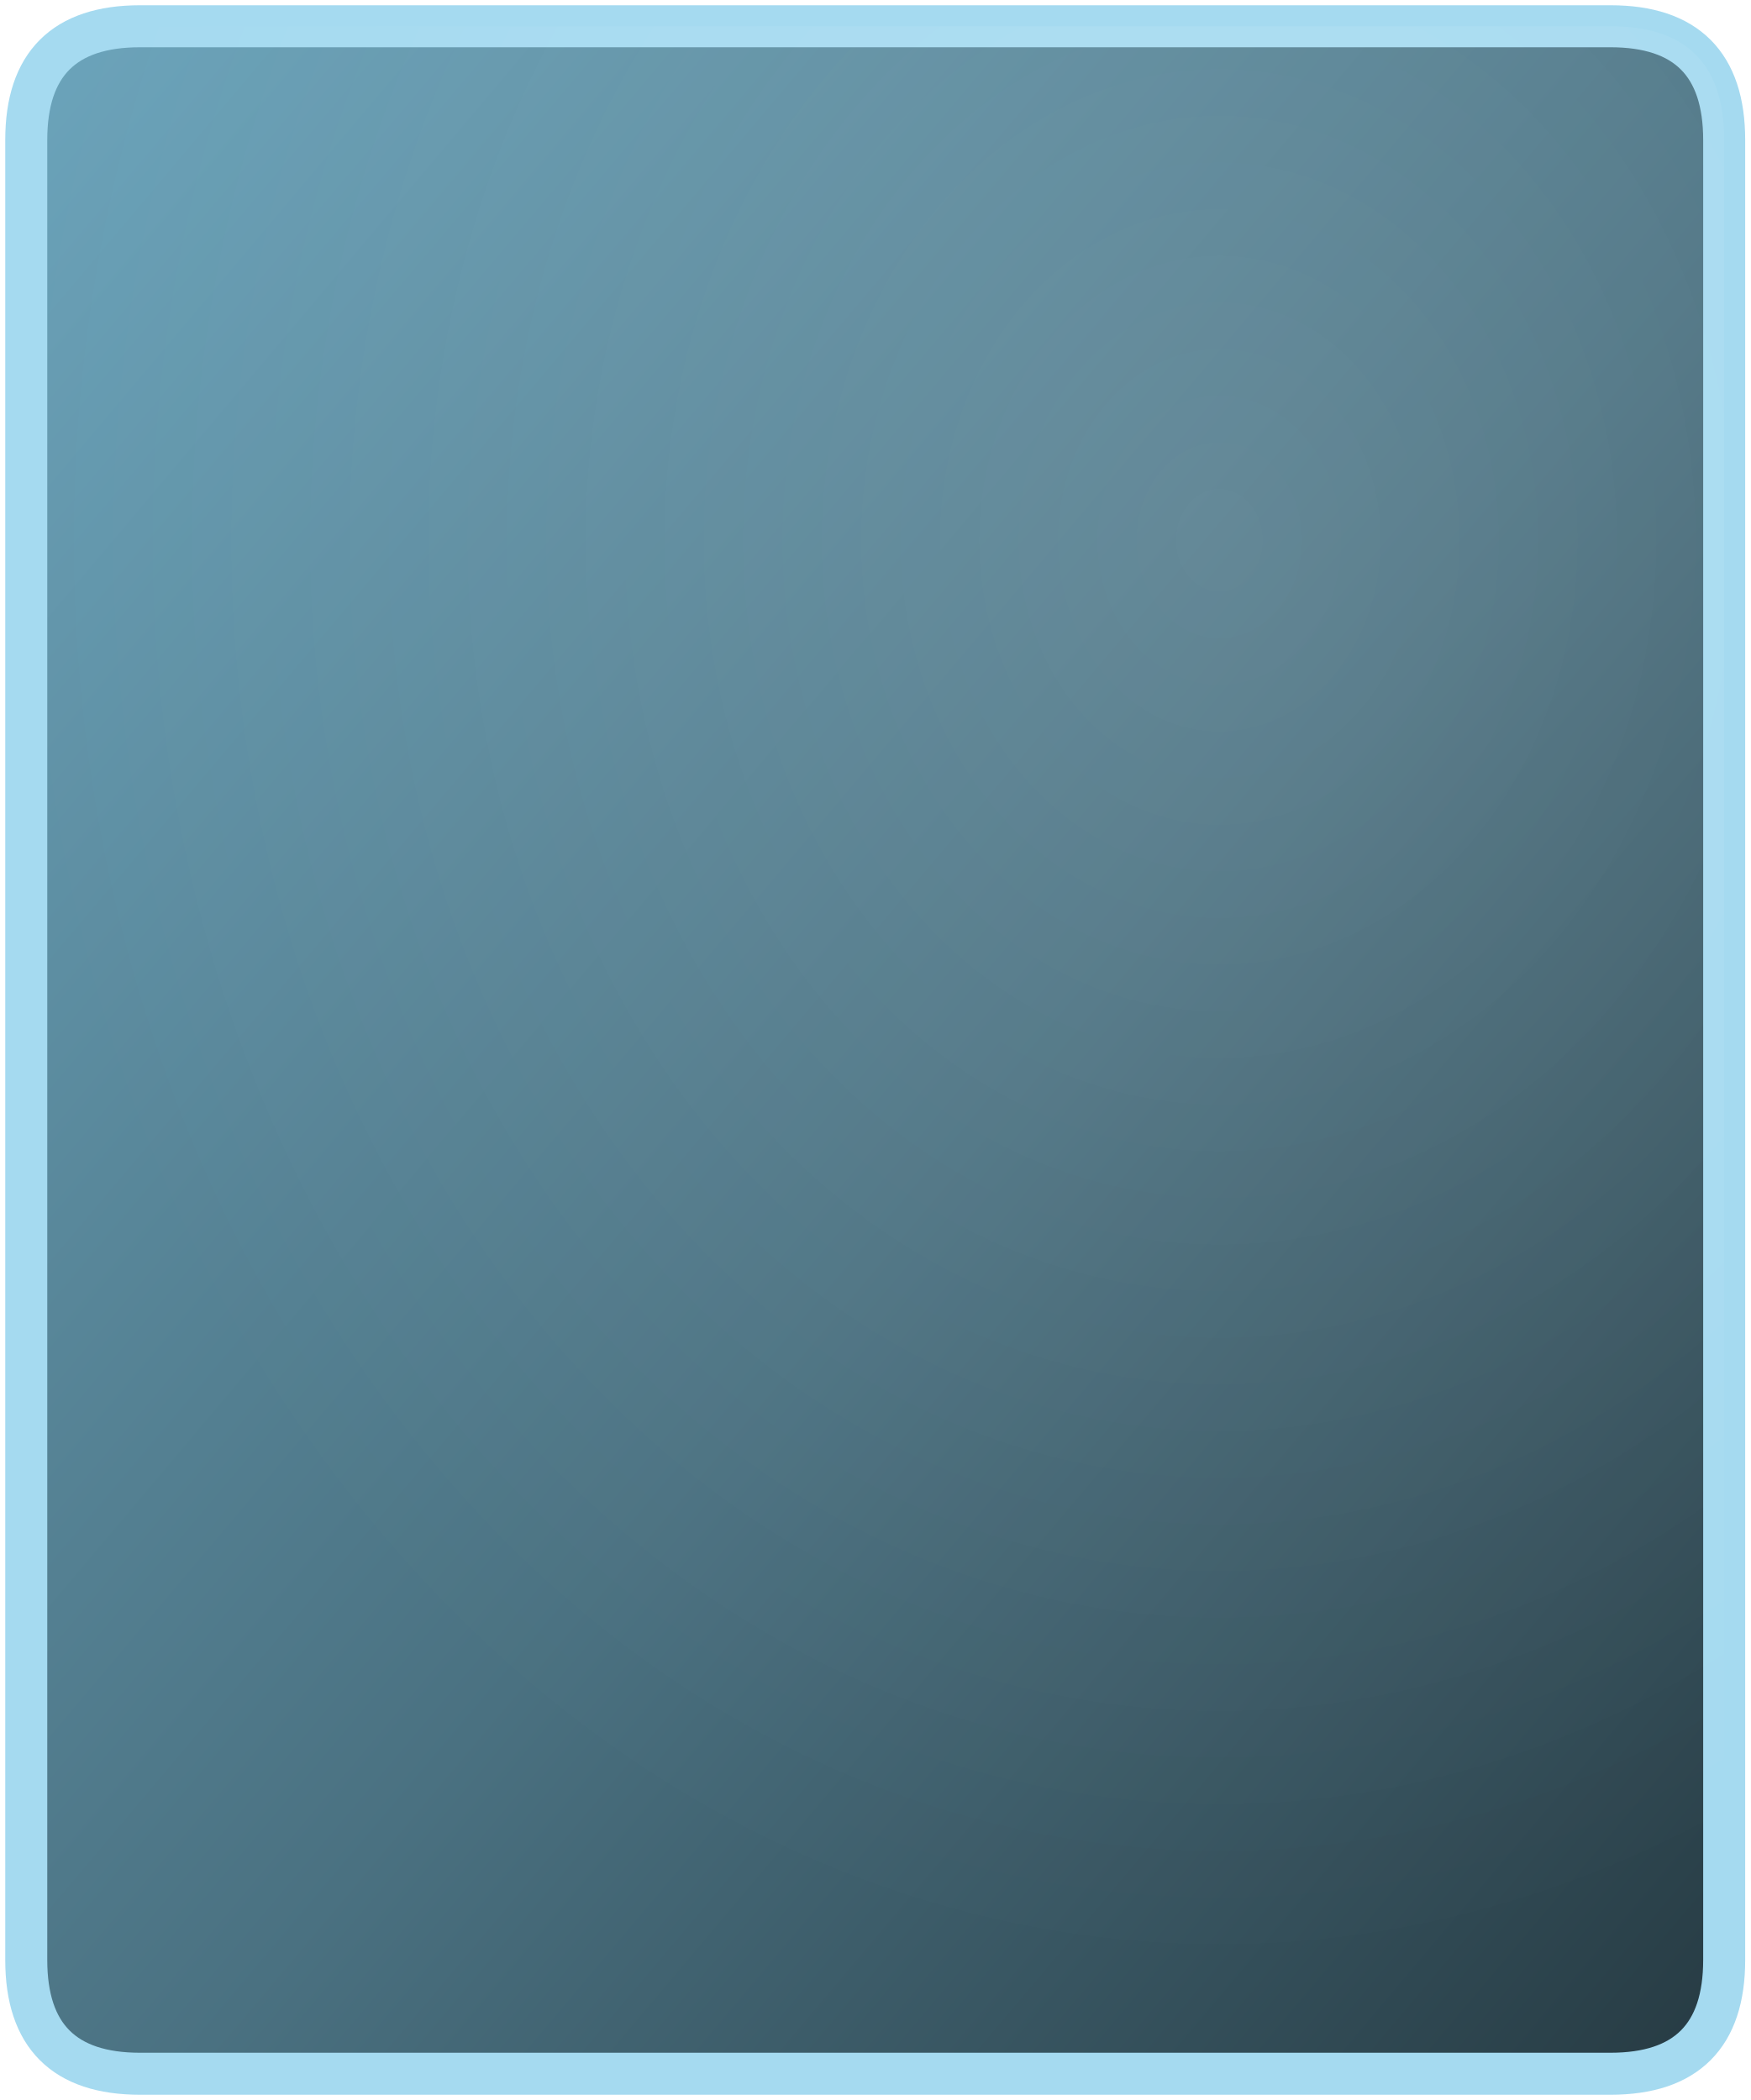
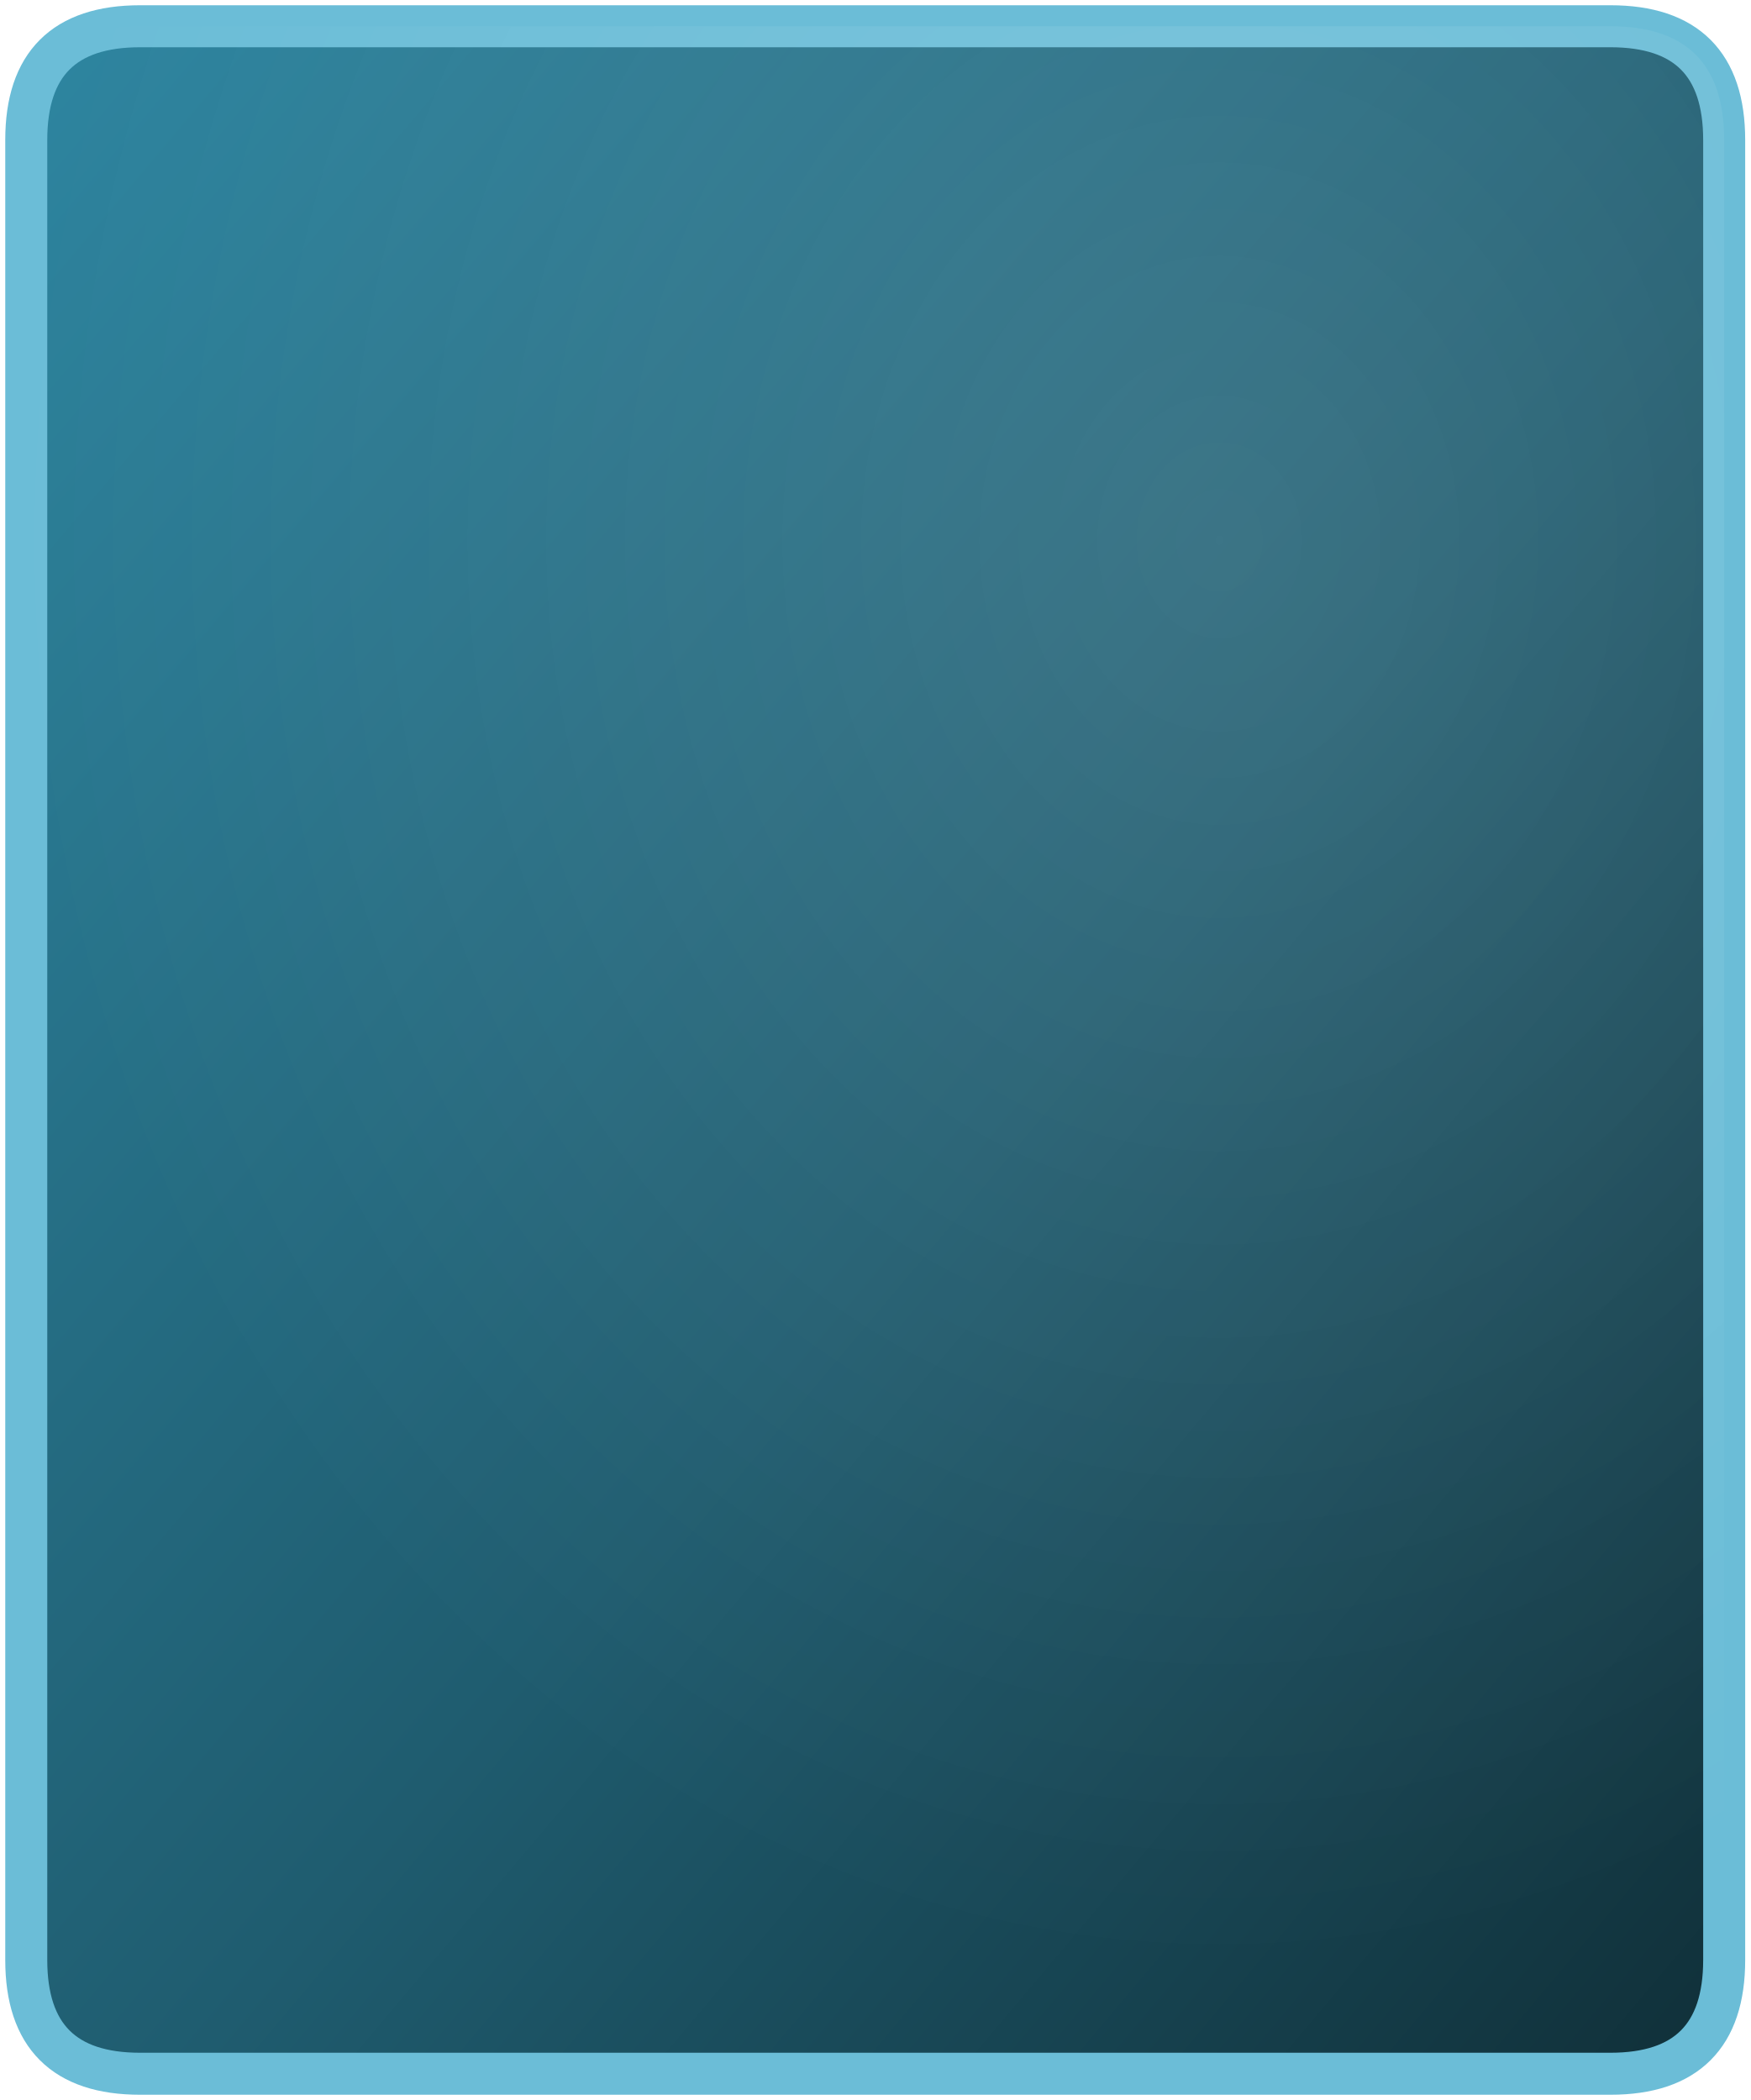
<svg xmlns="http://www.w3.org/2000/svg" viewBox="0 0 100 120" preserveAspectRatio="none">
  <defs>
    <linearGradient id="face" x1="0%" y1="0%" x2="100%" y2="100%">
-       <stop offset="0%" stop-color="#6ca5bc" />
-       <stop offset="55%" stop-color="#4a7181" />
-       <stop offset="100%" stop-color="#263a42" />
+       <stop offset="0%" stop-color="#2e86a1" />
+       <stop offset="55%" stop-color="#1f5c6f" />
+       <stop offset="100%" stop-color="#102f38" />
    </linearGradient>
    <radialGradient id="light" cx="70%" cy="25%" r="70%">
      <stop offset="0%" stop-color="#ffffff" stop-opacity="0.12" />
      <stop offset="100%" stop-color="#ffffff" stop-opacity="0" />
    </radialGradient>
  </defs>
-   <path d="M8 1.5 H92 Q98.5 1.5 98.5 8 V112 Q98.5 118.5 92 118.5 H8 Q1.5 118.5 1.5 112 V8 Q1.5 1.5 8 1.5 Z" fill="url(#face)" stroke="#a5daf0" stroke-width="2.4" stroke-linejoin="round" />
+   <path d="M8 1.5 H92 Q98.5 1.5 98.5 8 V112 Q98.5 118.5 92 118.5 H8 Q1.5 118.5 1.5 112 V8 Q1.5 1.5 8 1.5 Z" fill="url(#face)" stroke="#6bbdd7" stroke-width="2.4" stroke-linejoin="round" />
  <path d="M8 1.5 H92 Q98.5 1.5 98.5 8 V112 Q98.5 118.5 92 118.5 H8 Q1.5 118.5 1.5 112 V8 Q1.5 1.5 8 1.5 Z" fill="url(#light)" />
</svg>
